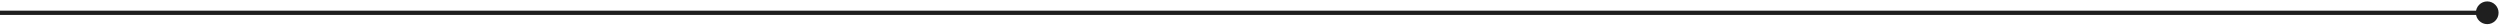
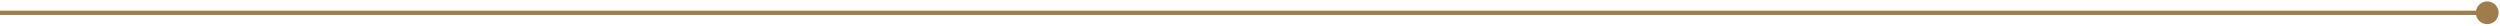
<svg xmlns="http://www.w3.org/2000/svg" width="587" height="6" viewBox="0 0 587 6" fill="none">
-   <path d="M581.333 3C581.333 4.473 582.527 5.666 584 5.666C585.473 5.666 586.667 4.473 586.667 3C586.667 1.527 585.473 0.333 584 0.333C582.527 0.333 581.333 1.527 581.333 3ZM4.37114e-08 3.5L584 3.5L584 2.5L-4.37114e-08 2.5L4.37114e-08 3.5Z" fill="#1f1f1f" />
+   <path d="M581.333 3C581.333 4.473 582.527 5.666 584 5.666C585.473 5.666 586.667 4.473 586.667 3C586.667 1.527 585.473 0.333 584 0.333C582.527 0.333 581.333 1.527 581.333 3ZM4.37114e-08 3.5L584 3.5L584 2.5L-4.37114e-08 2.5L4.37114e-08 3.5Z" fill="#a07c4a" />
</svg>
